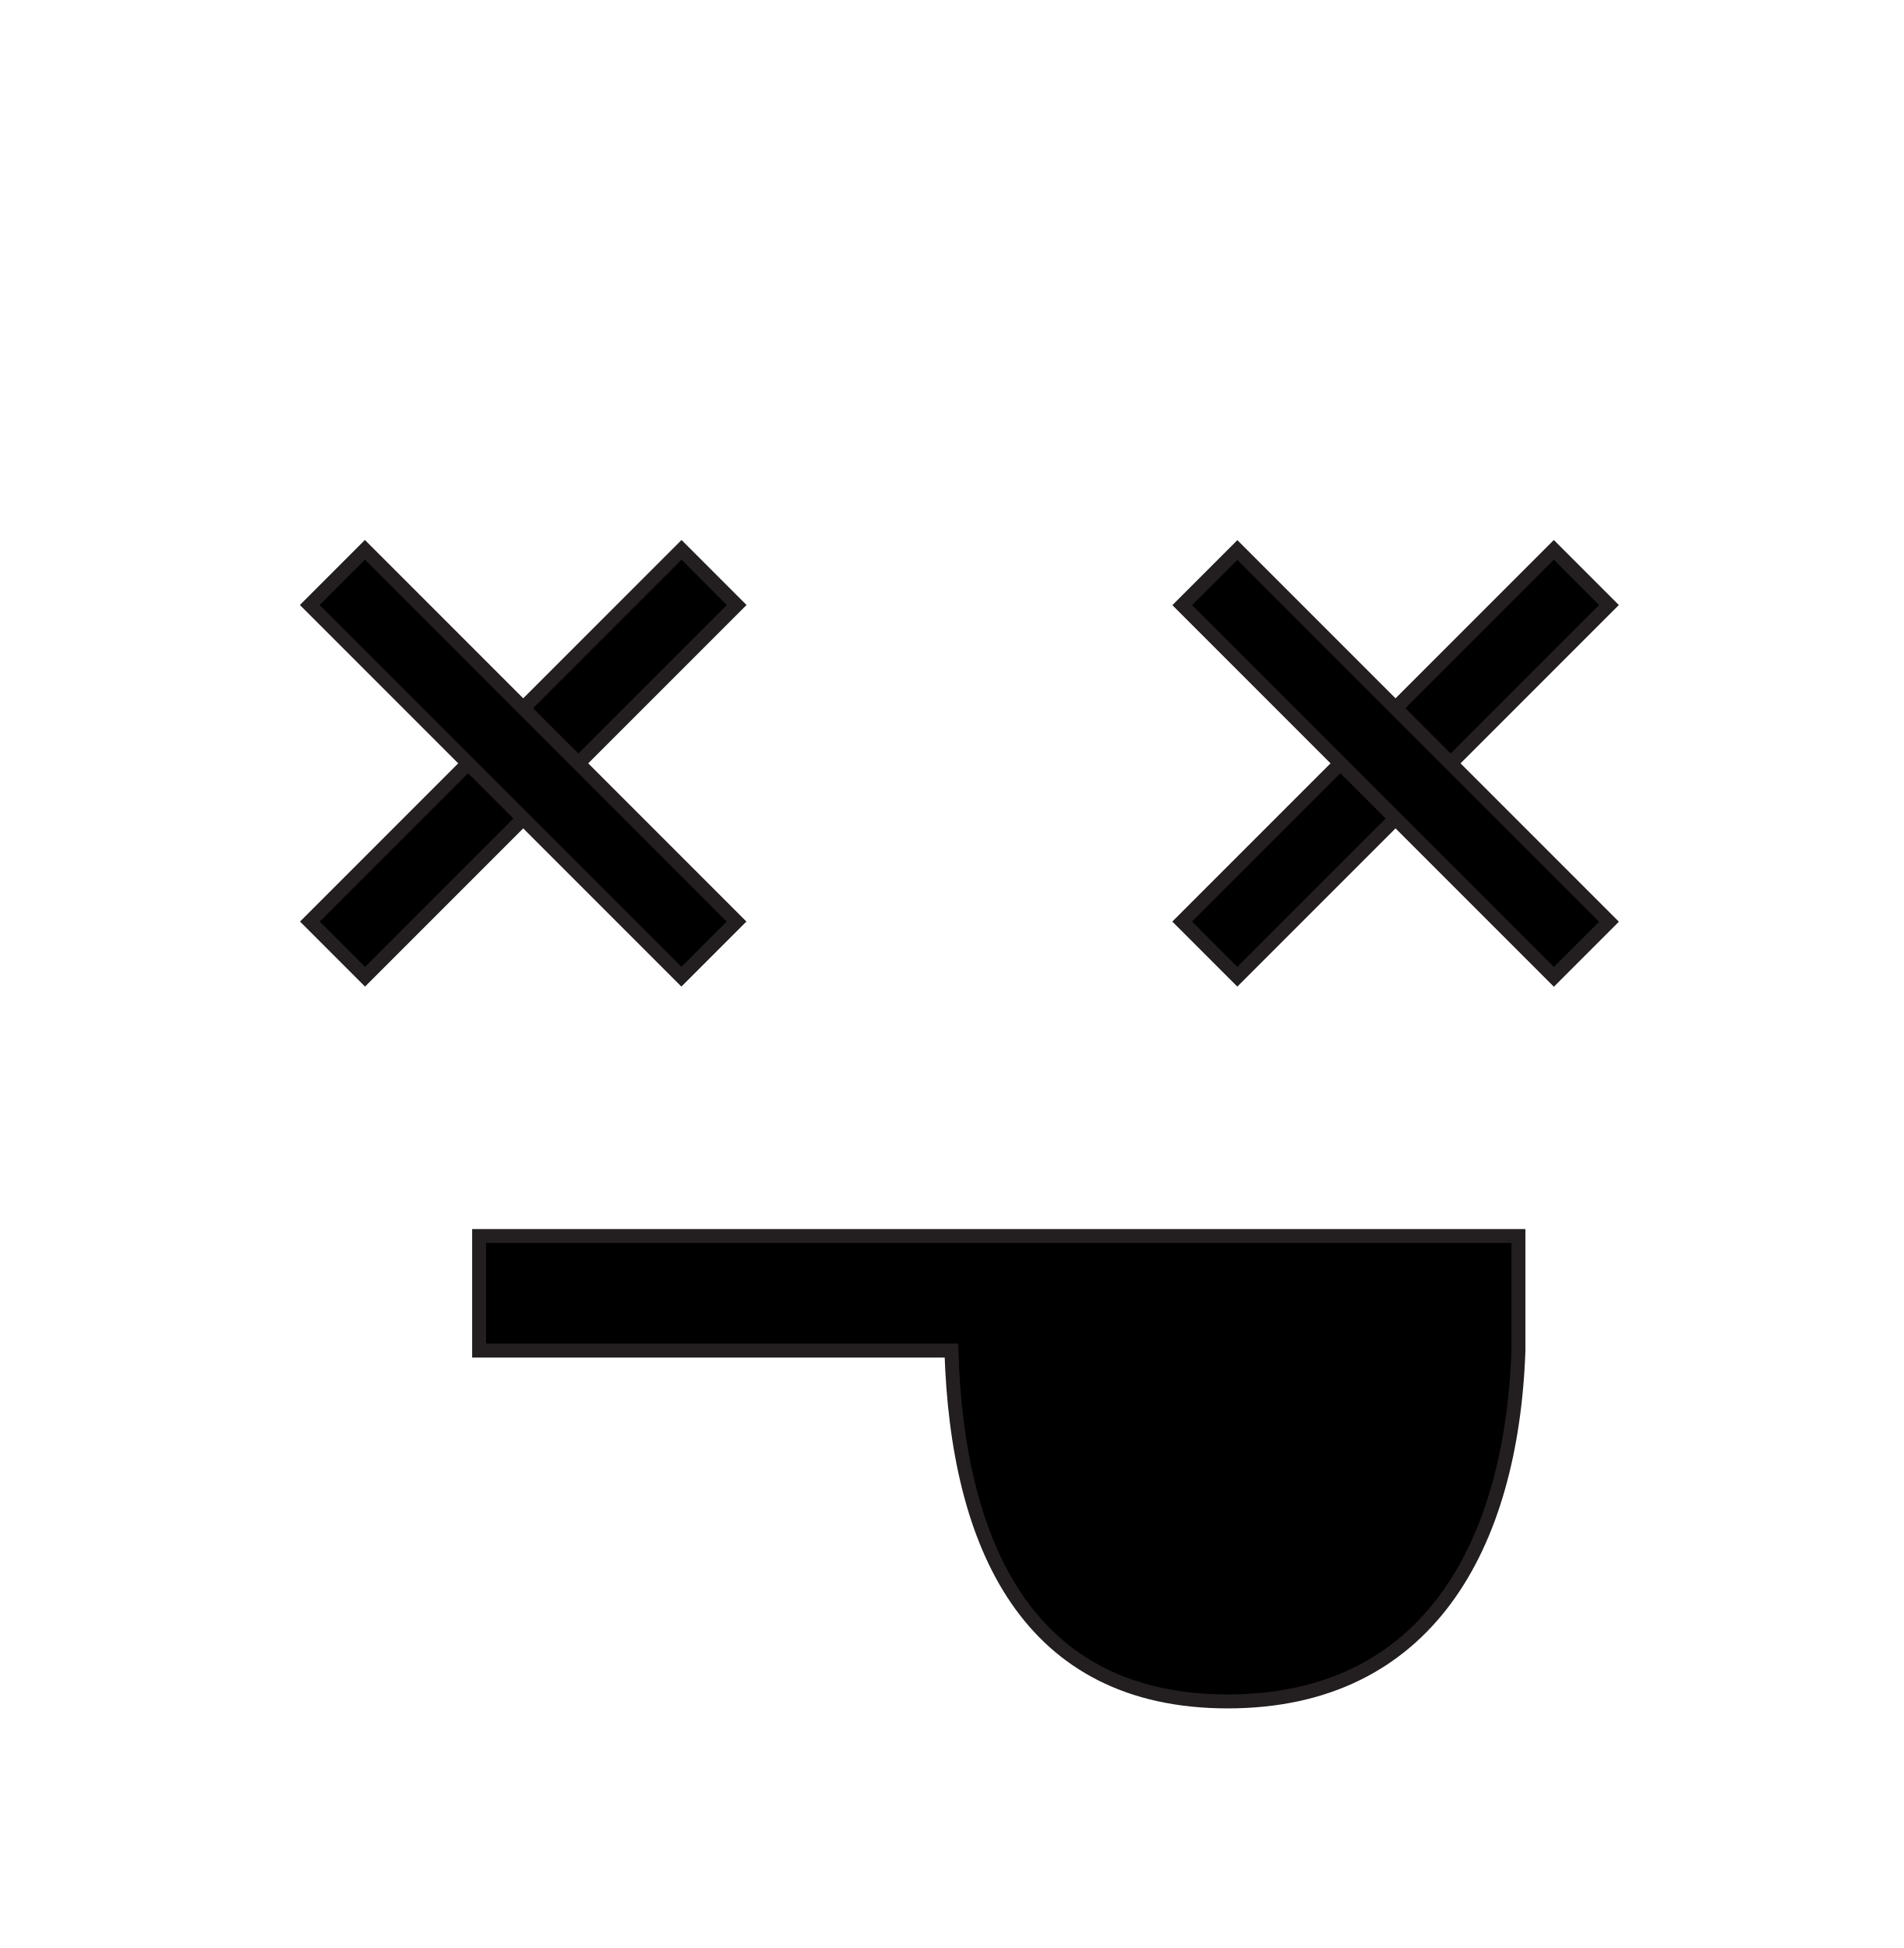
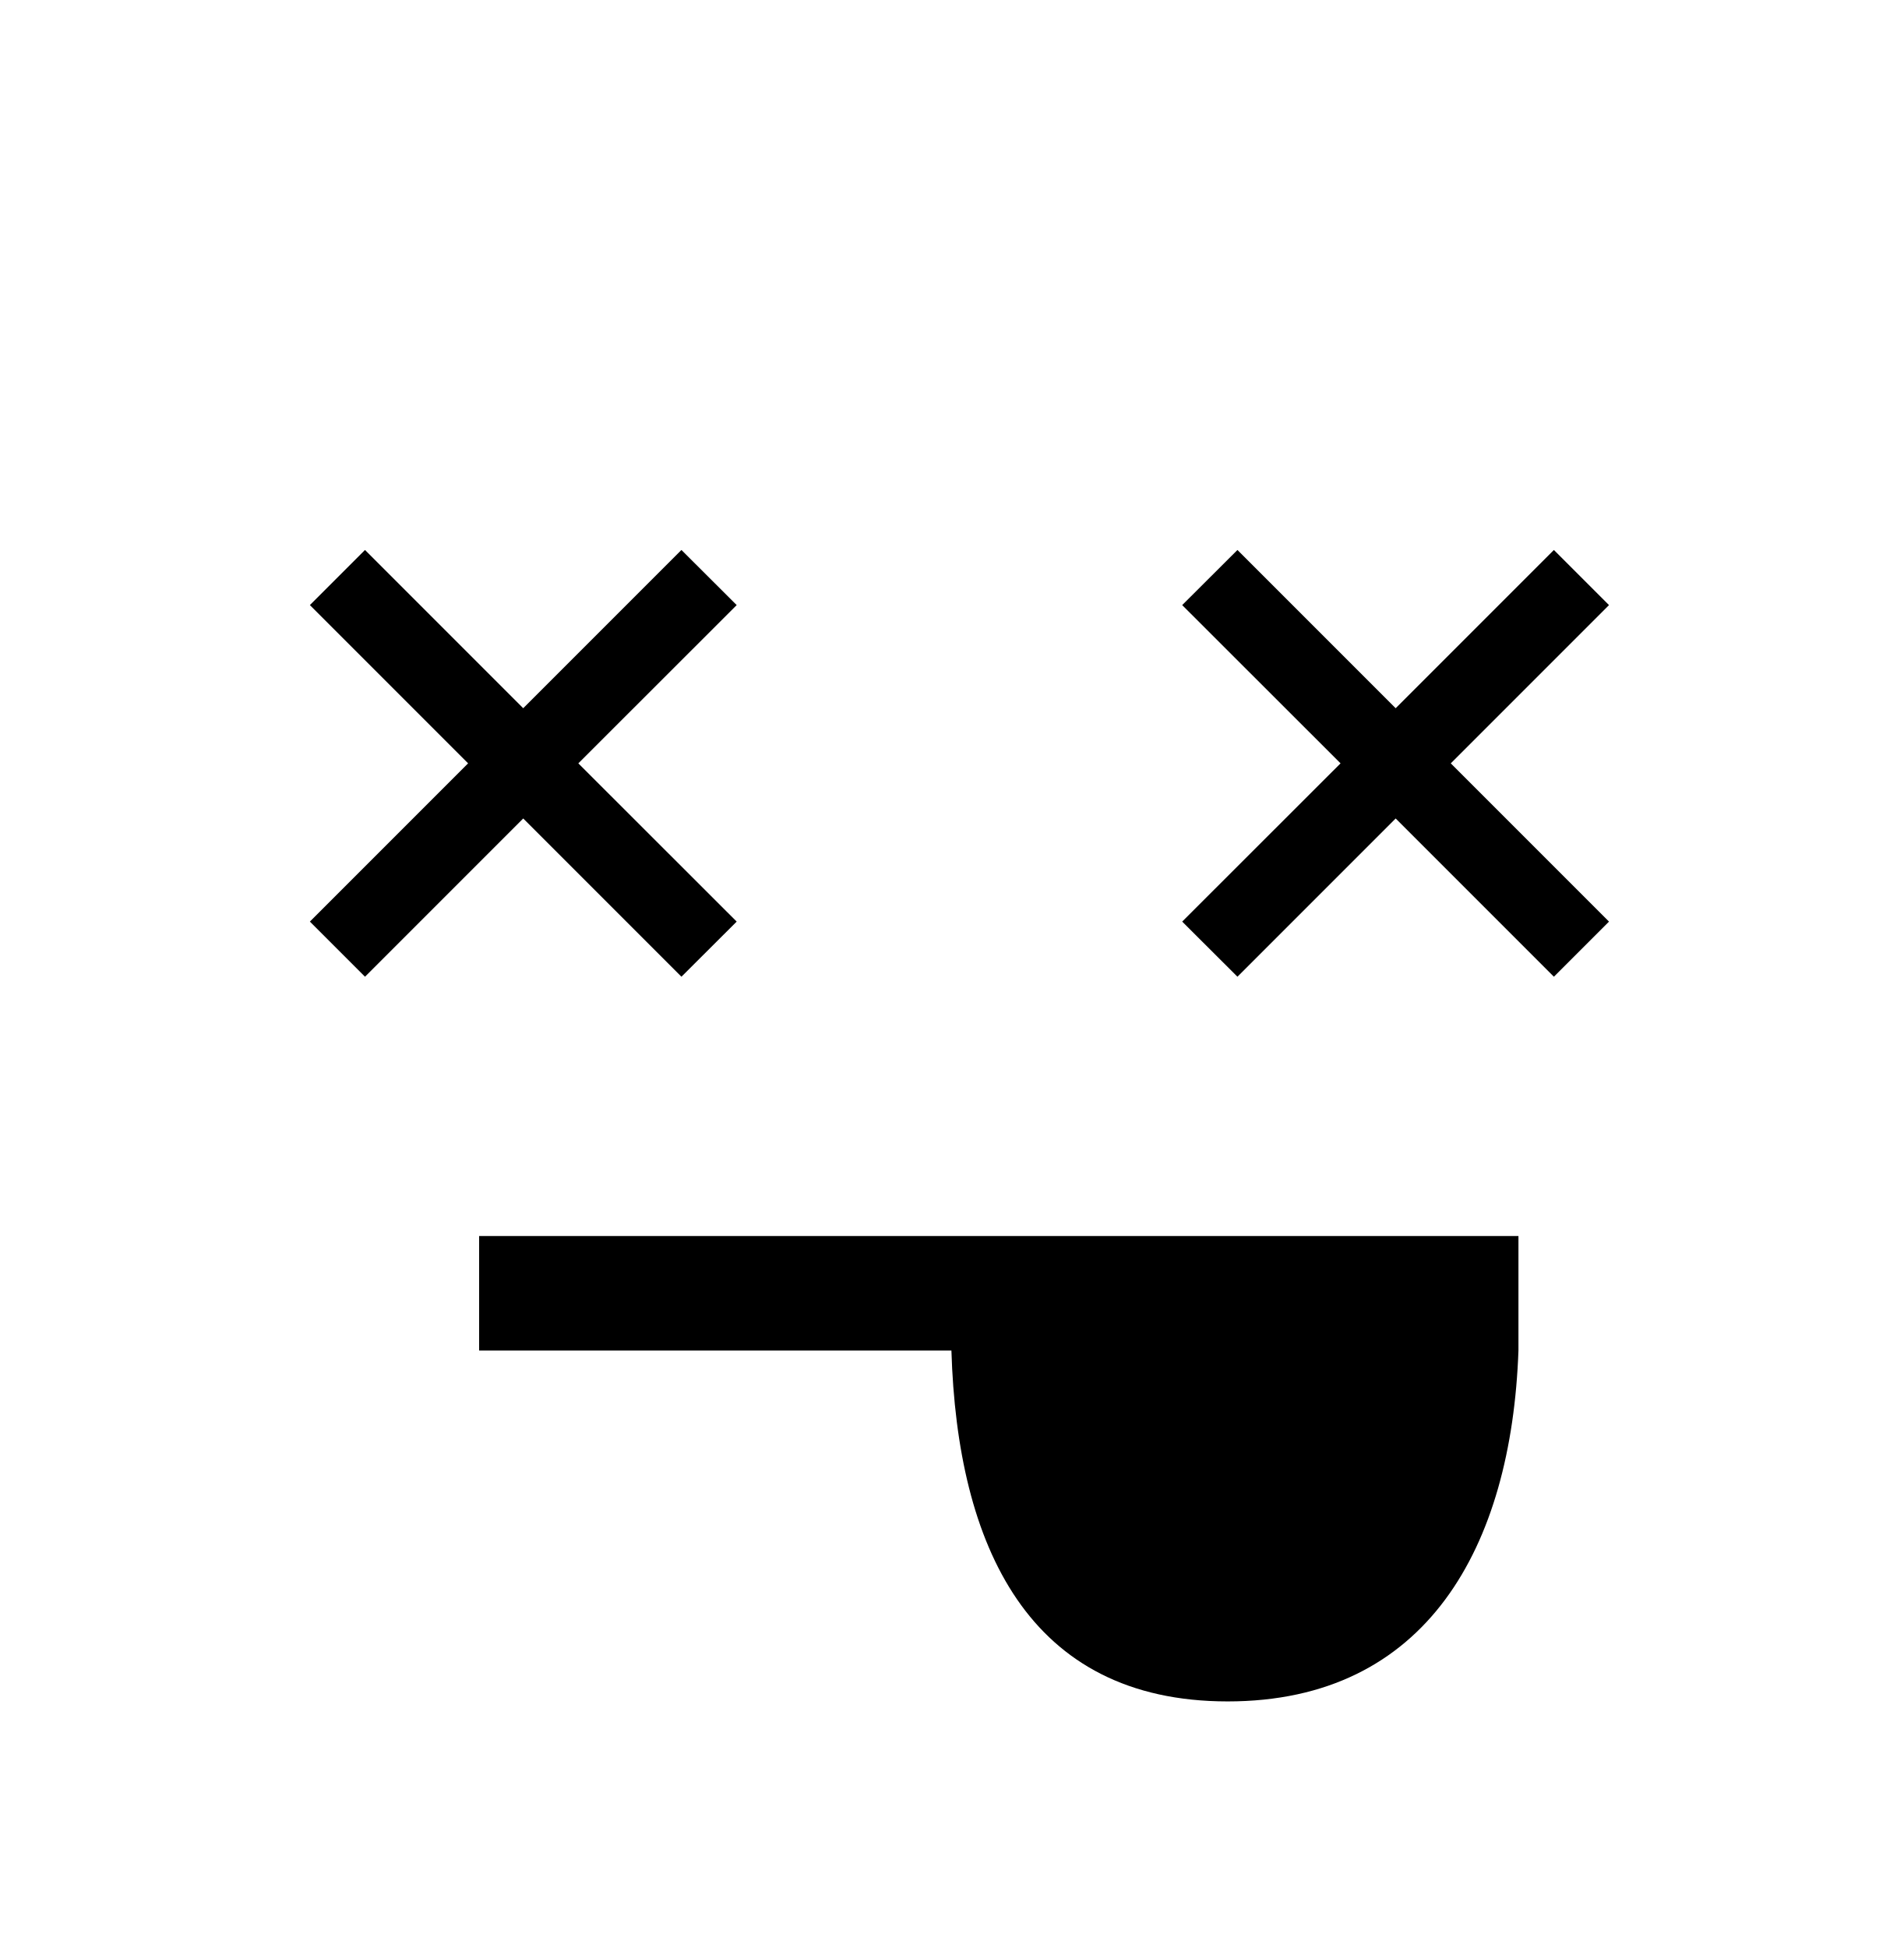
- <svg xmlns="http://www.w3.org/2000/svg" id="Layer_1" data-name="Layer 1" width="136.42" height="139.59" viewBox="0 0 136.42 139.59">
+ <svg xmlns="http://www.w3.org/2000/svg" id="cross_3" data-name="Layer 1" width="136.42" height="139.59" viewBox="0 0 136.42 139.59">
  <defs>
    <style>
-       .cls-1 {
+     #cross_3:hover { cursor: pointer; }
+     #cross_3:hover .cls-2 { transform: rotate(3600deg); }
+ 
+     .cls-1 {
        stroke: #231f20;
        stroke-miterlimit: 10;
-       }
+     }
+ 
+     .cls-2 {
+         transform-origin: center;
+         transition: all ease 1s;
+     }
+ 
    </style>
  </defs>
-   <g>
-     <rect class="cls-1" x="18.67" y="51.9" width="37.67" height="5.59" transform="translate(-27.69 42.54) rotate(-45)" />
-     <rect class="cls-1" x="18.67" y="51.9" width="37.67" height="5.59" transform="translate(25.34 119.89) rotate(-135)" />
-     <rect class="cls-1" x="81.19" y="51.9" width="37.67" height="5.59" transform="translate(-9.38 86.75) rotate(-45)" />
-     <rect class="cls-1" x="81.19" y="51.9" width="37.67" height="5.59" transform="translate(132.08 164.11) rotate(-135)" />
-     <path class="cls-1" d="M34.34,88.57v8.21H68.19c.42,14,5.51,25.14,19.8,25.14s20.34-11.09,20.84-25.14h0V88.57Z" />
-   </g>
+   <polygon class="cls-2" points="52.8 43.36 48.84 39.41 37.5 50.75 26.16 39.41 22.21 43.36 33.55 54.7 22.21 66.04 26.16 69.99 37.5 58.65 48.84 69.99 52.8 66.04 41.45 54.7 52.8 43.36" />
+   <polygon class="cls-2" points="115.32 43.36 111.37 39.41 100.03 50.75 88.69 39.41 84.73 43.36 96.08 54.7 84.73 66.04 88.69 69.99 100.03 58.65 111.37 69.99 115.32 66.04 103.98 54.7 115.32 43.36" />
+   <path class="cls-2" d="M34.34,88.57v8.21H68.19c.42,14,5.51,25.14,19.8,25.14s20.34-11.09,20.84-25.14h0V88.57Z" />
</svg>
